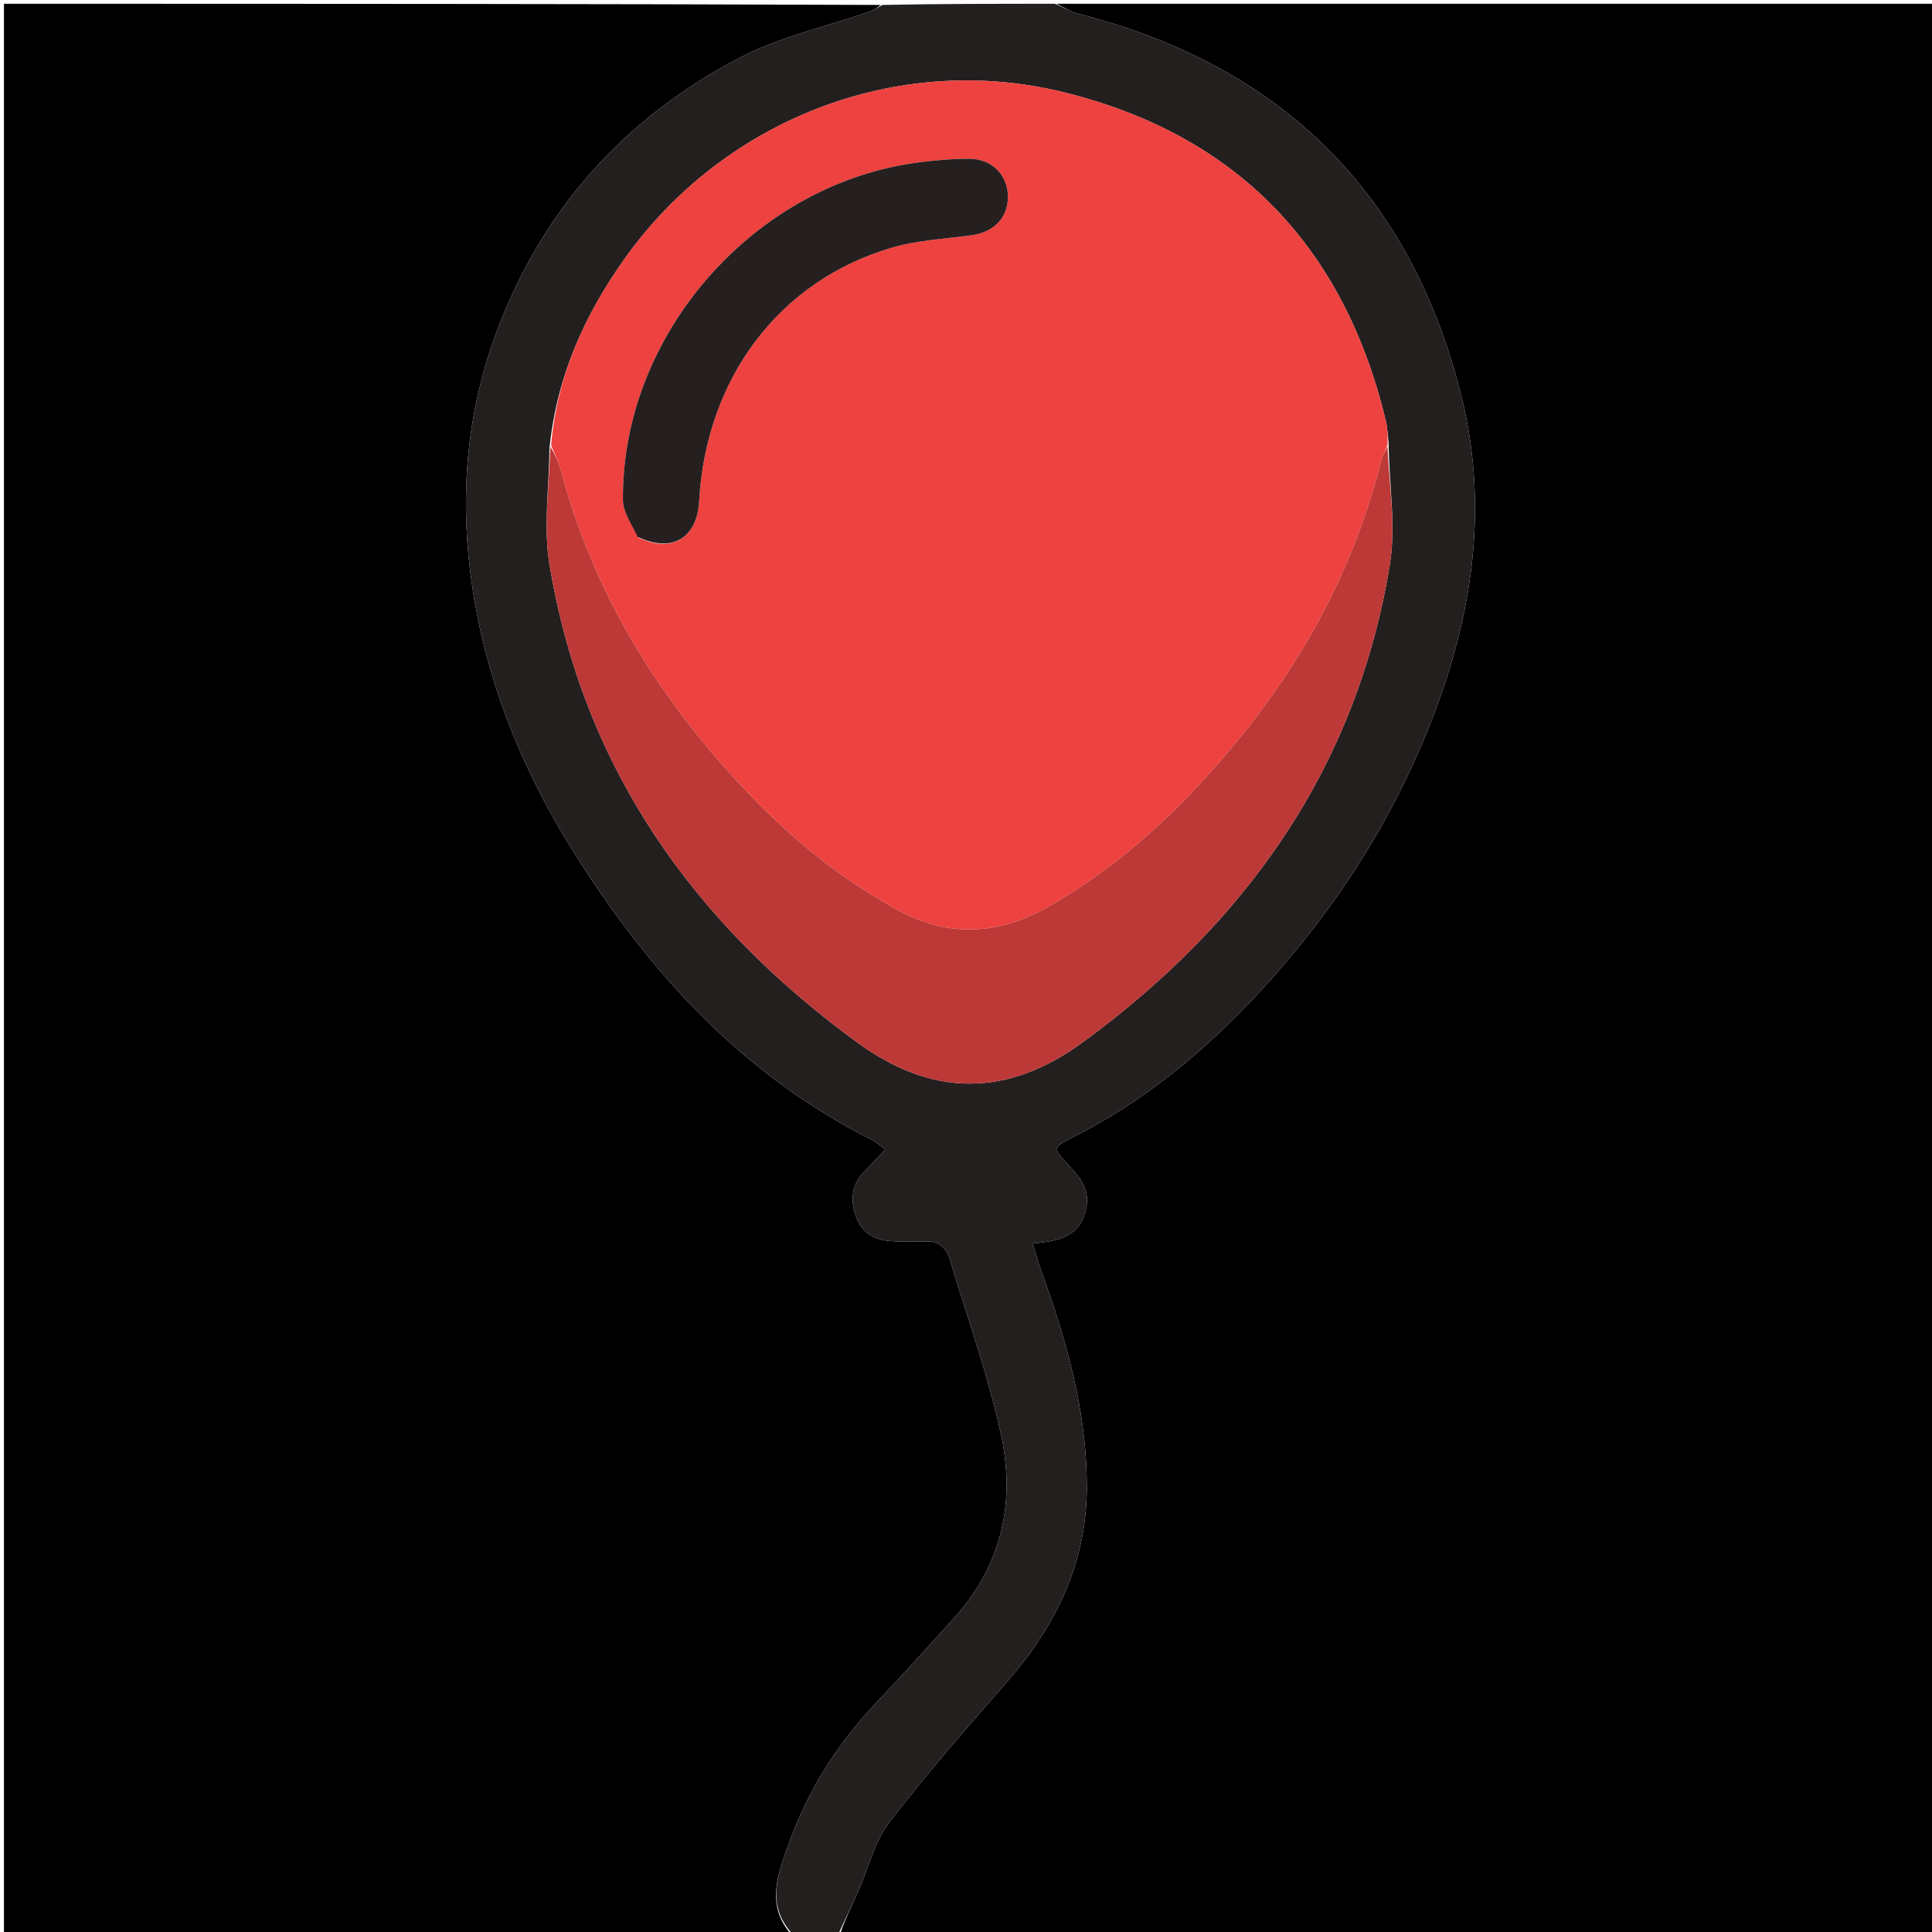
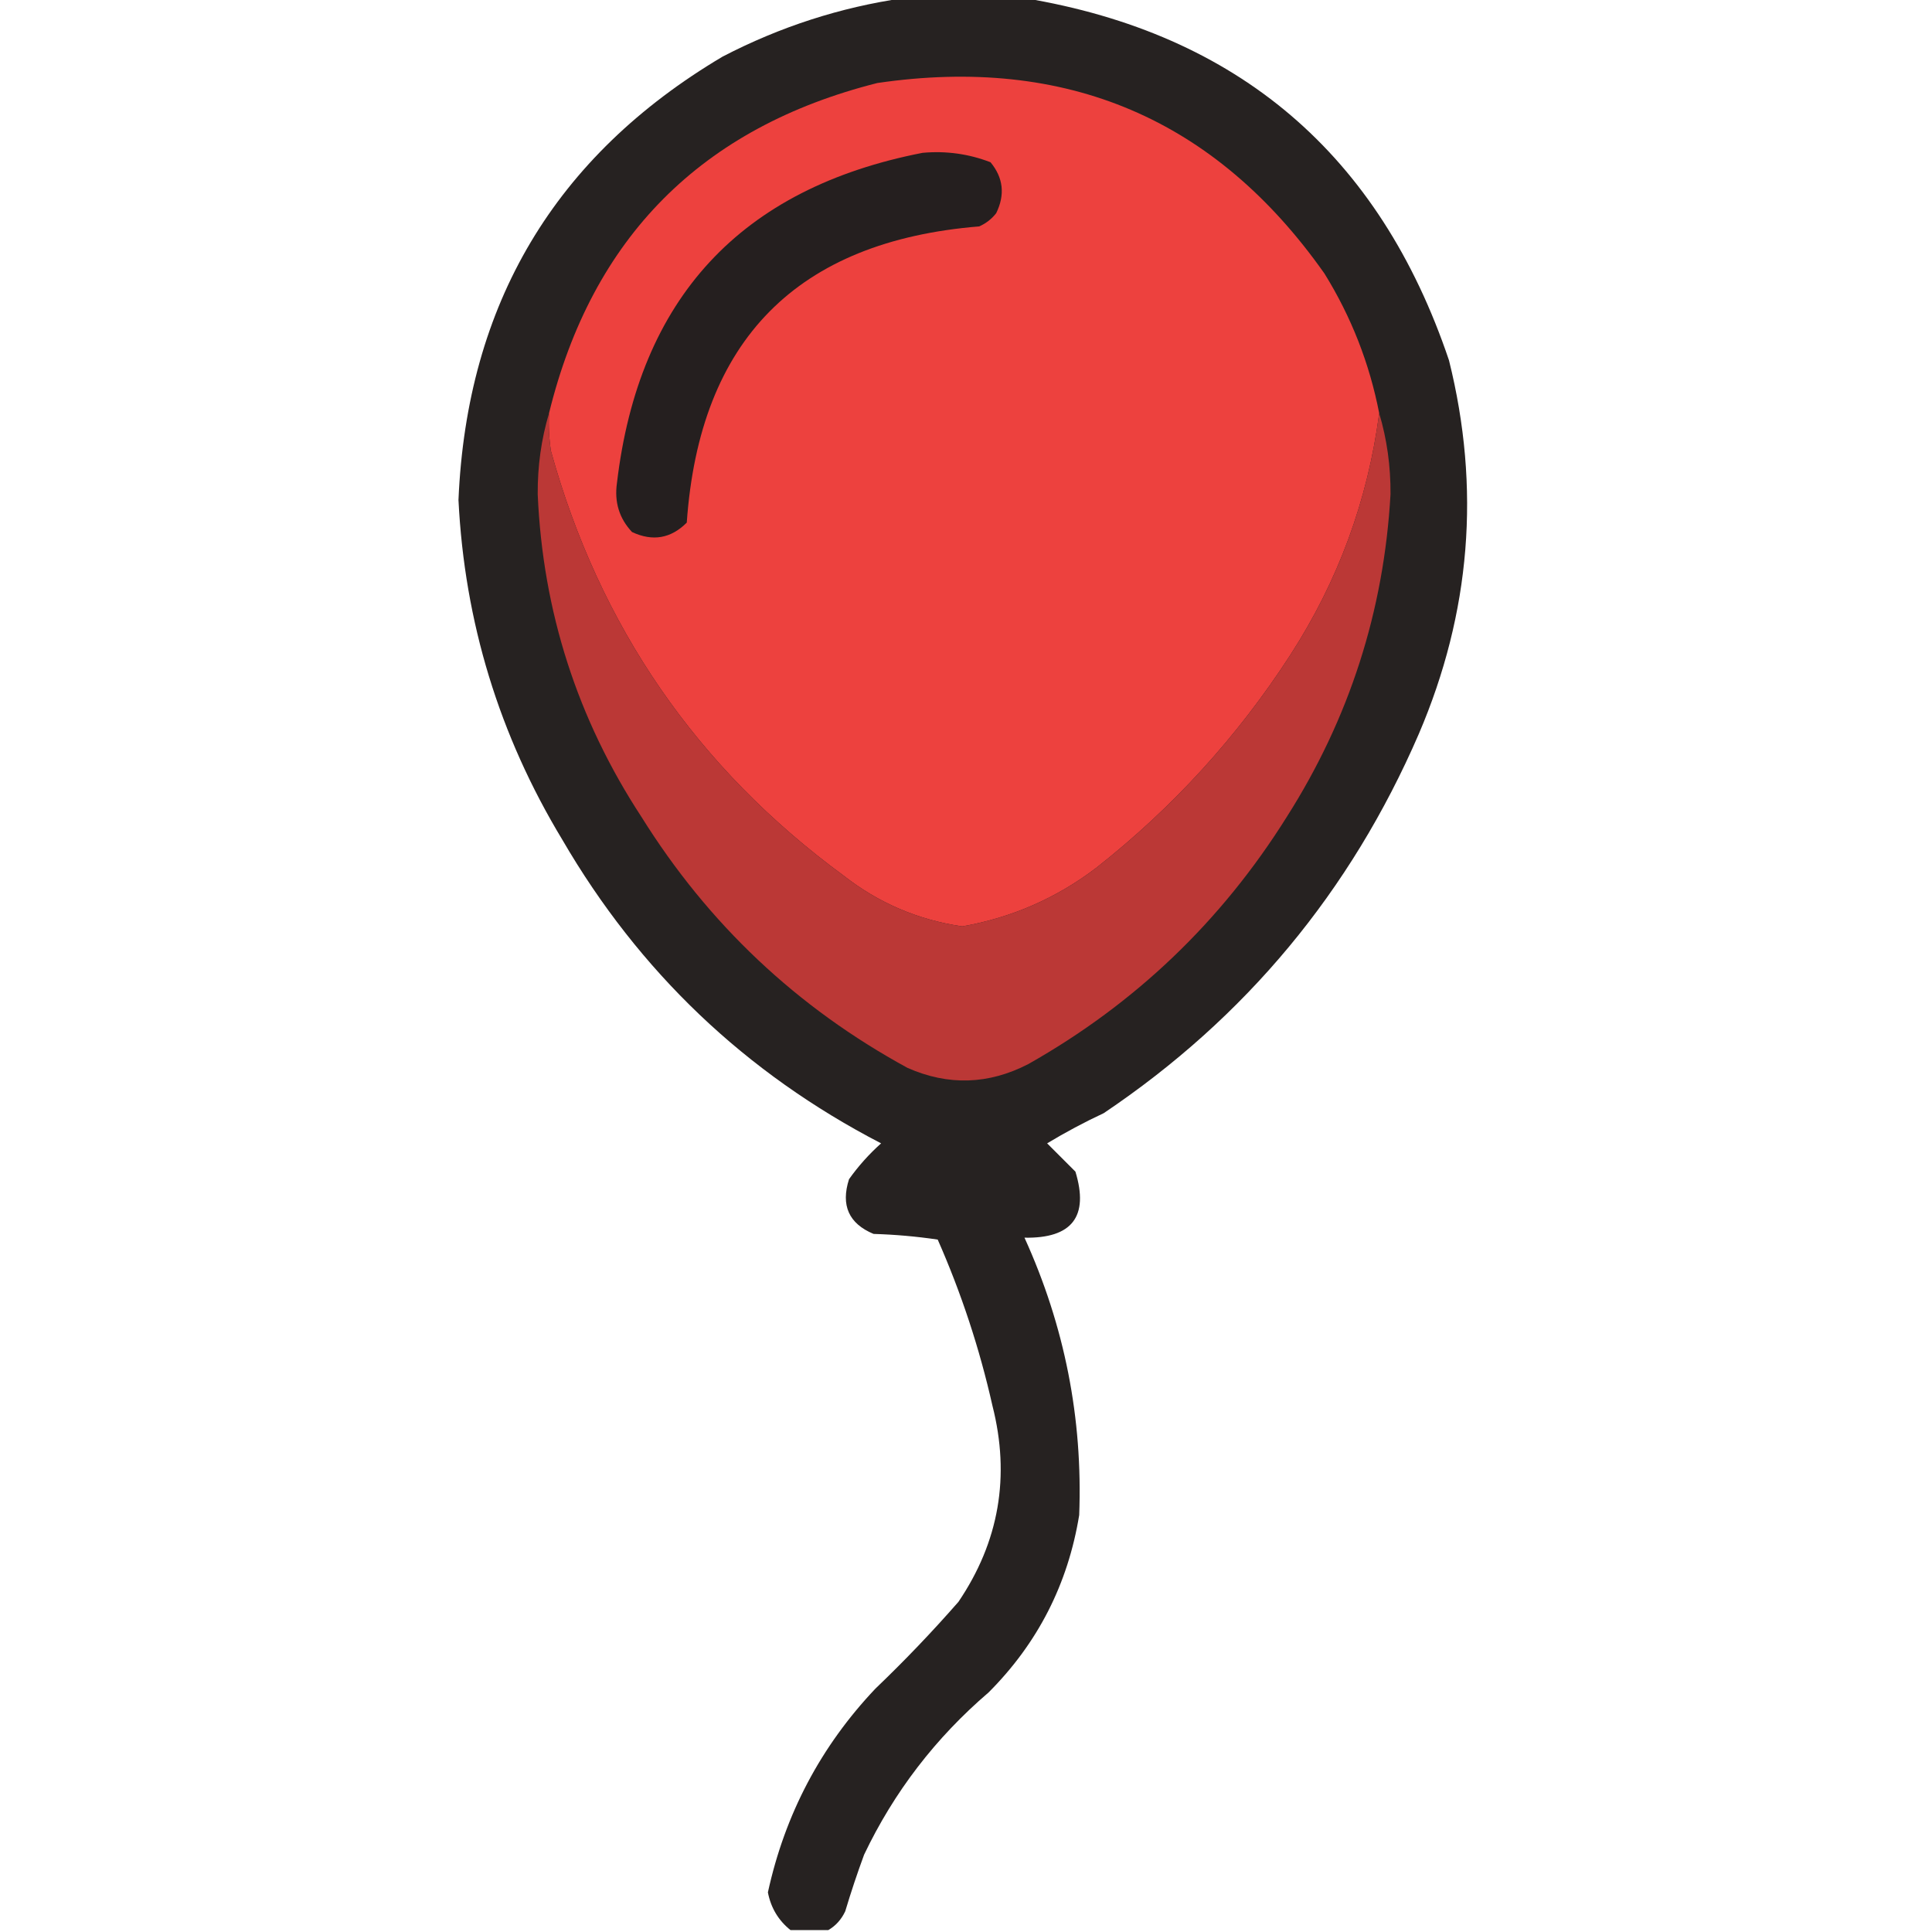
- <svg xmlns="http://www.w3.org/2000/svg" version="1.1" id="Layer_1" x="0px" y="0px" width="100%" viewBox="0 0 512 512" enable-background="new 0 0 512 512" xml:space="preserve">
-   <path fill="#000000" opacity="1" stroke="none" d=" M280,1   C357.634,1 435.268,1 512.951,1   C512.951,171.563 512.951,342.125 512.951,513   C416.312,513 319.623,513 222.57,512.674   C223.96,508.632 225.784,504.948 227.45,501.193   C230.145,495.123 231.668,488.192 235.58,483.072   C245.438,470.167 256.196,457.931 266.888,445.684   C279.924,430.753 288.08,414.005 288.02,393.773   C287.961,373.975 282.703,355.319 275.985,336.949   C275.16,334.693 274.544,332.361 273.665,329.531   C280.638,328.923 286.372,327.695 287.861,320.186   C289.322,312.821 282.894,309.537 279.917,304.795   C280.315,304.052 280.398,303.659 280.638,303.492   C281.455,302.926 282.294,302.371 283.184,301.933   C302.872,292.265 319.346,278.552 334.157,262.488   C352.175,242.945 366.649,221.174 377.017,196.744   C389.531,167.258 395.112,136.521 387.309,105.105   C373.929,51.229 339.619,17.346 285.643,3.616   C283.668,3.113 281.877,1.888 280,1  z" />
-   <path fill="#000000" opacity="1" stroke="none" d=" M210,513   C140.365,513 70.73,513 1.048,513   C1.048,342.443 1.048,171.886 1.048,1   C78.354,1 155.709,1 233.353,1.309   C232.458,2.15 231.308,2.774 230.088,3.198   C218.795,7.122 206.809,9.702 196.317,15.158   C165.814,31.022 143.925,55.12 131.73,87.615   C123.971,108.29 121.911,129.577 124.606,151.391   C127.933,178.325 137.702,202.962 152.024,225.796   C172.053,257.73 196.814,284.89 231.122,302.095   C232.222,302.646 233.137,303.566 234.572,304.639   C232.641,306.69 231.134,308.424 229.487,310.014   C225.633,313.734 225.143,318.085 227.028,322.841   C228.9,327.562 232.862,328.895 237.497,328.971   C239.996,329.013 242.503,329.135 244.993,328.987   C248.559,328.775 250.723,330.446 251.7,333.702   C256.331,349.133 261.841,364.377 265.259,380.075   C269.115,397.778 265.633,414.528 253.083,428.508   C246.198,436.178 239.256,443.801 232.169,451.282   C221.825,462.201 214.015,474.652 208.951,488.804   C206.024,496.984 202.838,505.232 210,513  z" />
-   <path fill="#241F1F" opacity="1" stroke="none" d=" M210.461,513   C202.838,505.232 206.024,496.984 208.951,488.804   C214.015,474.652 221.825,462.201 232.169,451.282   C239.256,443.801 246.198,436.178 253.083,428.508   C265.633,414.528 269.115,397.778 265.259,380.075   C261.841,364.377 256.331,349.133 251.7,333.702   C250.723,330.446 248.559,328.775 244.993,328.987   C242.503,329.135 239.996,329.013 237.497,328.971   C232.862,328.895 228.9,327.562 227.028,322.841   C225.143,318.085 225.633,313.734 229.487,310.014   C231.134,308.424 232.641,306.69 234.572,304.639   C233.137,303.566 232.222,302.646 231.122,302.095   C196.814,284.89 172.053,257.73 152.024,225.796   C137.702,202.962 127.933,178.325 124.606,151.391   C121.911,129.577 123.971,108.29 131.73,87.615   C143.925,55.12 165.814,31.022 196.317,15.158   C206.809,9.702 218.795,7.122 230.088,3.198   C231.308,2.774 232.458,2.15 233.82,1.309   C249.021,1 264.042,1 279.531,1   C281.877,1.888 283.668,3.113 285.643,3.616   C339.619,17.346 373.929,51.229 387.309,105.105   C395.112,136.521 389.531,167.258 377.017,196.744   C366.649,221.174 352.175,242.945 334.157,262.488   C319.346,278.552 302.872,292.265 283.184,301.933   C282.294,302.371 281.455,302.926 280.638,303.492   C280.398,303.659 280.315,304.052 279.917,304.795   C282.894,309.537 289.322,312.821 287.861,320.186   C286.372,327.695 280.638,328.923 273.665,329.531   C274.544,332.361 275.16,334.693 275.985,336.949   C282.703,355.319 287.961,373.975 288.02,393.773   C288.08,414.005 279.924,430.753 266.888,445.684   C256.196,457.931 245.438,470.167 235.58,483.072   C231.668,488.192 230.145,495.123 227.45,501.193   C225.784,504.948 223.96,508.632 222.103,512.674   C218.307,513 214.614,513 210.461,513  M367.973,117.175   C367.757,115.36 367.718,113.504 367.298,111.738   C356.298,65.507 327.822,35.732 281.798,24.43   C237.707,13.603 191.764,31.74 165.584,68.498   C155.013,83.342 147.604,99.551 145.622,118.698   C145.537,128.984 143.965,139.515 145.613,149.514   C154.494,203.375 183.649,244.499 227.184,276.262   C247.263,290.912 267.103,290.759 287.075,276.117   C330.37,244.378 359.508,203.39 368.308,149.699   C369.99,139.435 368.146,128.593 367.973,117.175  z" />
-   <path fill="#ED423F" opacity="1" stroke="none" d=" M146.056,118.011   C147.604,99.551 155.013,83.342 165.584,68.498   C191.764,31.74 237.707,13.603 281.798,24.43   C327.822,35.732 356.298,65.507 367.298,111.738   C367.718,113.504 367.757,115.36 367.719,117.867   C366.962,119.783 366.297,120.966 365.977,122.236   C359.161,149.364 346.435,173.511 328.886,195.142   C314.425,212.967 298.138,228.701 277.947,240.215   C263.243,248.6 249.204,248.341 235.034,239.54   C234.326,239.101 233.599,238.694 232.883,238.268   C218.002,229.416 205.245,218.038 193.691,205.243   C172.485,181.757 156.715,155.237 148.58,124.442   C147.995,122.231 146.909,120.152 146.056,118.011  M169.28,142.498   C178.126,146.671 184.73,142.653 185.284,132.762   C187.109,100.172 206.585,74.29 236.449,65.603   C243.235,63.63 250.508,63.299 257.572,62.325   C263.632,61.489 267.372,57.373 267.096,51.612   C266.836,46.189 262.732,42.111 256.919,42.071   C252.613,42.041 248.279,42.439 243.997,42.963   C200.1,48.34 164.604,88.564 165.087,132.669   C165.121,135.794 167.419,138.894 169.28,142.498  z" />
-   <path fill="#BC3937" opacity="1" stroke="none" d=" M145.839,118.355   C146.909,120.152 147.995,122.231 148.58,124.442   C156.715,155.237 172.485,181.757 193.691,205.243   C205.245,218.038 218.002,229.416 232.883,238.268   C233.599,238.694 234.326,239.101 235.034,239.54   C249.204,248.341 263.243,248.6 277.947,240.215   C298.138,228.701 314.425,212.967 328.886,195.142   C346.435,173.511 359.161,149.364 365.977,122.236   C366.297,120.966 366.962,119.783 367.697,118.289   C368.146,128.593 369.99,139.435 368.308,149.699   C359.508,203.39 330.37,244.378 287.075,276.117   C267.103,290.759 247.263,290.912 227.184,276.262   C183.649,244.499 154.494,203.375 145.613,149.514   C143.965,139.515 145.537,128.984 145.839,118.355  z" />
-   <path fill="#261F1F" opacity="1" stroke="none" d=" M168.972,142.252   C167.419,138.894 165.121,135.794 165.087,132.669   C164.604,88.564 200.1,48.34 243.997,42.963   C248.279,42.439 252.613,42.041 256.919,42.071   C262.732,42.111 266.836,46.189 267.096,51.612   C267.372,57.373 263.632,61.489 257.572,62.325   C250.508,63.299 243.235,63.63 236.449,65.603   C206.585,74.29 187.109,100.172 185.284,132.762   C184.73,142.653 178.126,146.671 168.972,142.252  z" />
+ <svg xmlns="http://www.w3.org/2000/svg" version="1.1" width="512px" height="512px" style="shape-rendering:geometricPrecision; text-rendering:geometricPrecision; image-rendering:optimizeQuality; fill-rule:evenodd; clip-rule:evenodd">
+   <g>
+     <path style="opacity:0.985" fill="#231f1e" d="M 239.5,-0.5 C 250.167,-0.5 260.833,-0.5 271.5,-0.5C 328.098,8.919 365.598,40.919 384,95.5C 392.429,129.35 389.763,162.35 376,194.5C 357.954,236.206 330.121,269.706 292.5,295C 287.341,297.412 282.341,300.079 277.5,303C 280,305.5 282.5,308 285,310.5C 288.621,322.388 284.121,328.221 271.5,328C 282.134,351.366 286.967,375.866 286,401.5C 283.022,419.791 275.022,435.458 262,448.5C 247.907,460.577 236.907,474.91 229,491.5C 227.181,496.44 225.514,501.44 224,506.5C 222.975,508.687 221.475,510.354 219.5,511.5C 216.167,511.5 212.833,511.5 209.5,511.5C 206.301,508.95 204.301,505.617 203.5,501.5C 208.028,480.772 217.528,462.772 232,447.5C 239.698,440.136 247.031,432.47 254,424.5C 264.773,408.578 267.773,391.245 263,372.5C 259.592,357.353 254.758,342.687 248.5,328.5C 242.862,327.67 237.196,327.17 231.5,327C 224.947,324.27 222.78,319.437 225,312.5C 227.463,309.035 230.296,305.869 233.5,303C 197.538,284.372 169.372,257.539 149,222.5C 132.275,194.824 123.109,164.824 121.5,132.5C 123.719,80.534 147.053,41.367 191.5,15C 206.743,7.084 222.743,1.918 239.5,-0.5 Z" />
+   </g>
+   <g>
+     <path style="opacity:1" fill="#ed413e" d="M 365.5,109.5 C 362.476,132.557 354.643,153.89 342,173.5C 327.985,195.183 310.818,214.017 290.5,230C 279.927,238.036 268.094,243.203 255,245.5C 243.296,243.792 232.796,239.292 223.5,232C 184.718,203.53 158.885,166.03 146,119.5C 145.502,116.183 145.335,112.85 145.5,109.5C 156.916,62.917 185.916,33.75 232.5,22C 282.617,14.658 322.117,31.492 351,72.5C 358.096,83.956 362.929,96.289 365.5,109.5 Z" />
+   </g>
+   <g>
+     <path style="opacity:1" fill="#251f1f" d="M 244.5,40.5 C 250.732,39.939 256.732,40.772 262.5,43C 265.894,47.105 266.394,51.605 264,56.5C 262.786,58.049 261.286,59.215 259.5,60C 211.229,63.938 185.395,90.105 182,138.5C 177.8,142.714 172.966,143.548 167.5,141C 164.109,137.385 162.775,133.052 163.5,128C 169.276,79.061 196.276,49.895 244.5,40.5 Z" />
+   </g>
+   <g>
+     <path style="opacity:1" fill="#bb3836" d="M 145.5,109.5 C 145.335,112.85 145.502,116.183 146,119.5C 158.885,166.03 184.718,203.53 223.5,232C 232.796,239.292 243.296,243.792 255,245.5C 268.094,243.203 279.927,238.036 290.5,230C 310.818,214.017 327.985,195.183 342,173.5C 354.643,153.89 362.476,132.557 365.5,109.5C 367.554,116.383 368.554,123.549 368.5,131C 366.754,161.904 357.587,190.404 341,216.5C 323.689,244.145 300.856,265.979 272.5,282C 261.959,287.433 251.292,287.766 240.5,283C 211.196,267.03 187.696,244.863 170,216.5C 153.013,190.539 143.847,162.039 142.5,131C 142.446,123.549 143.446,116.383 145.5,109.5 Z" />
+   </g>
</svg>
